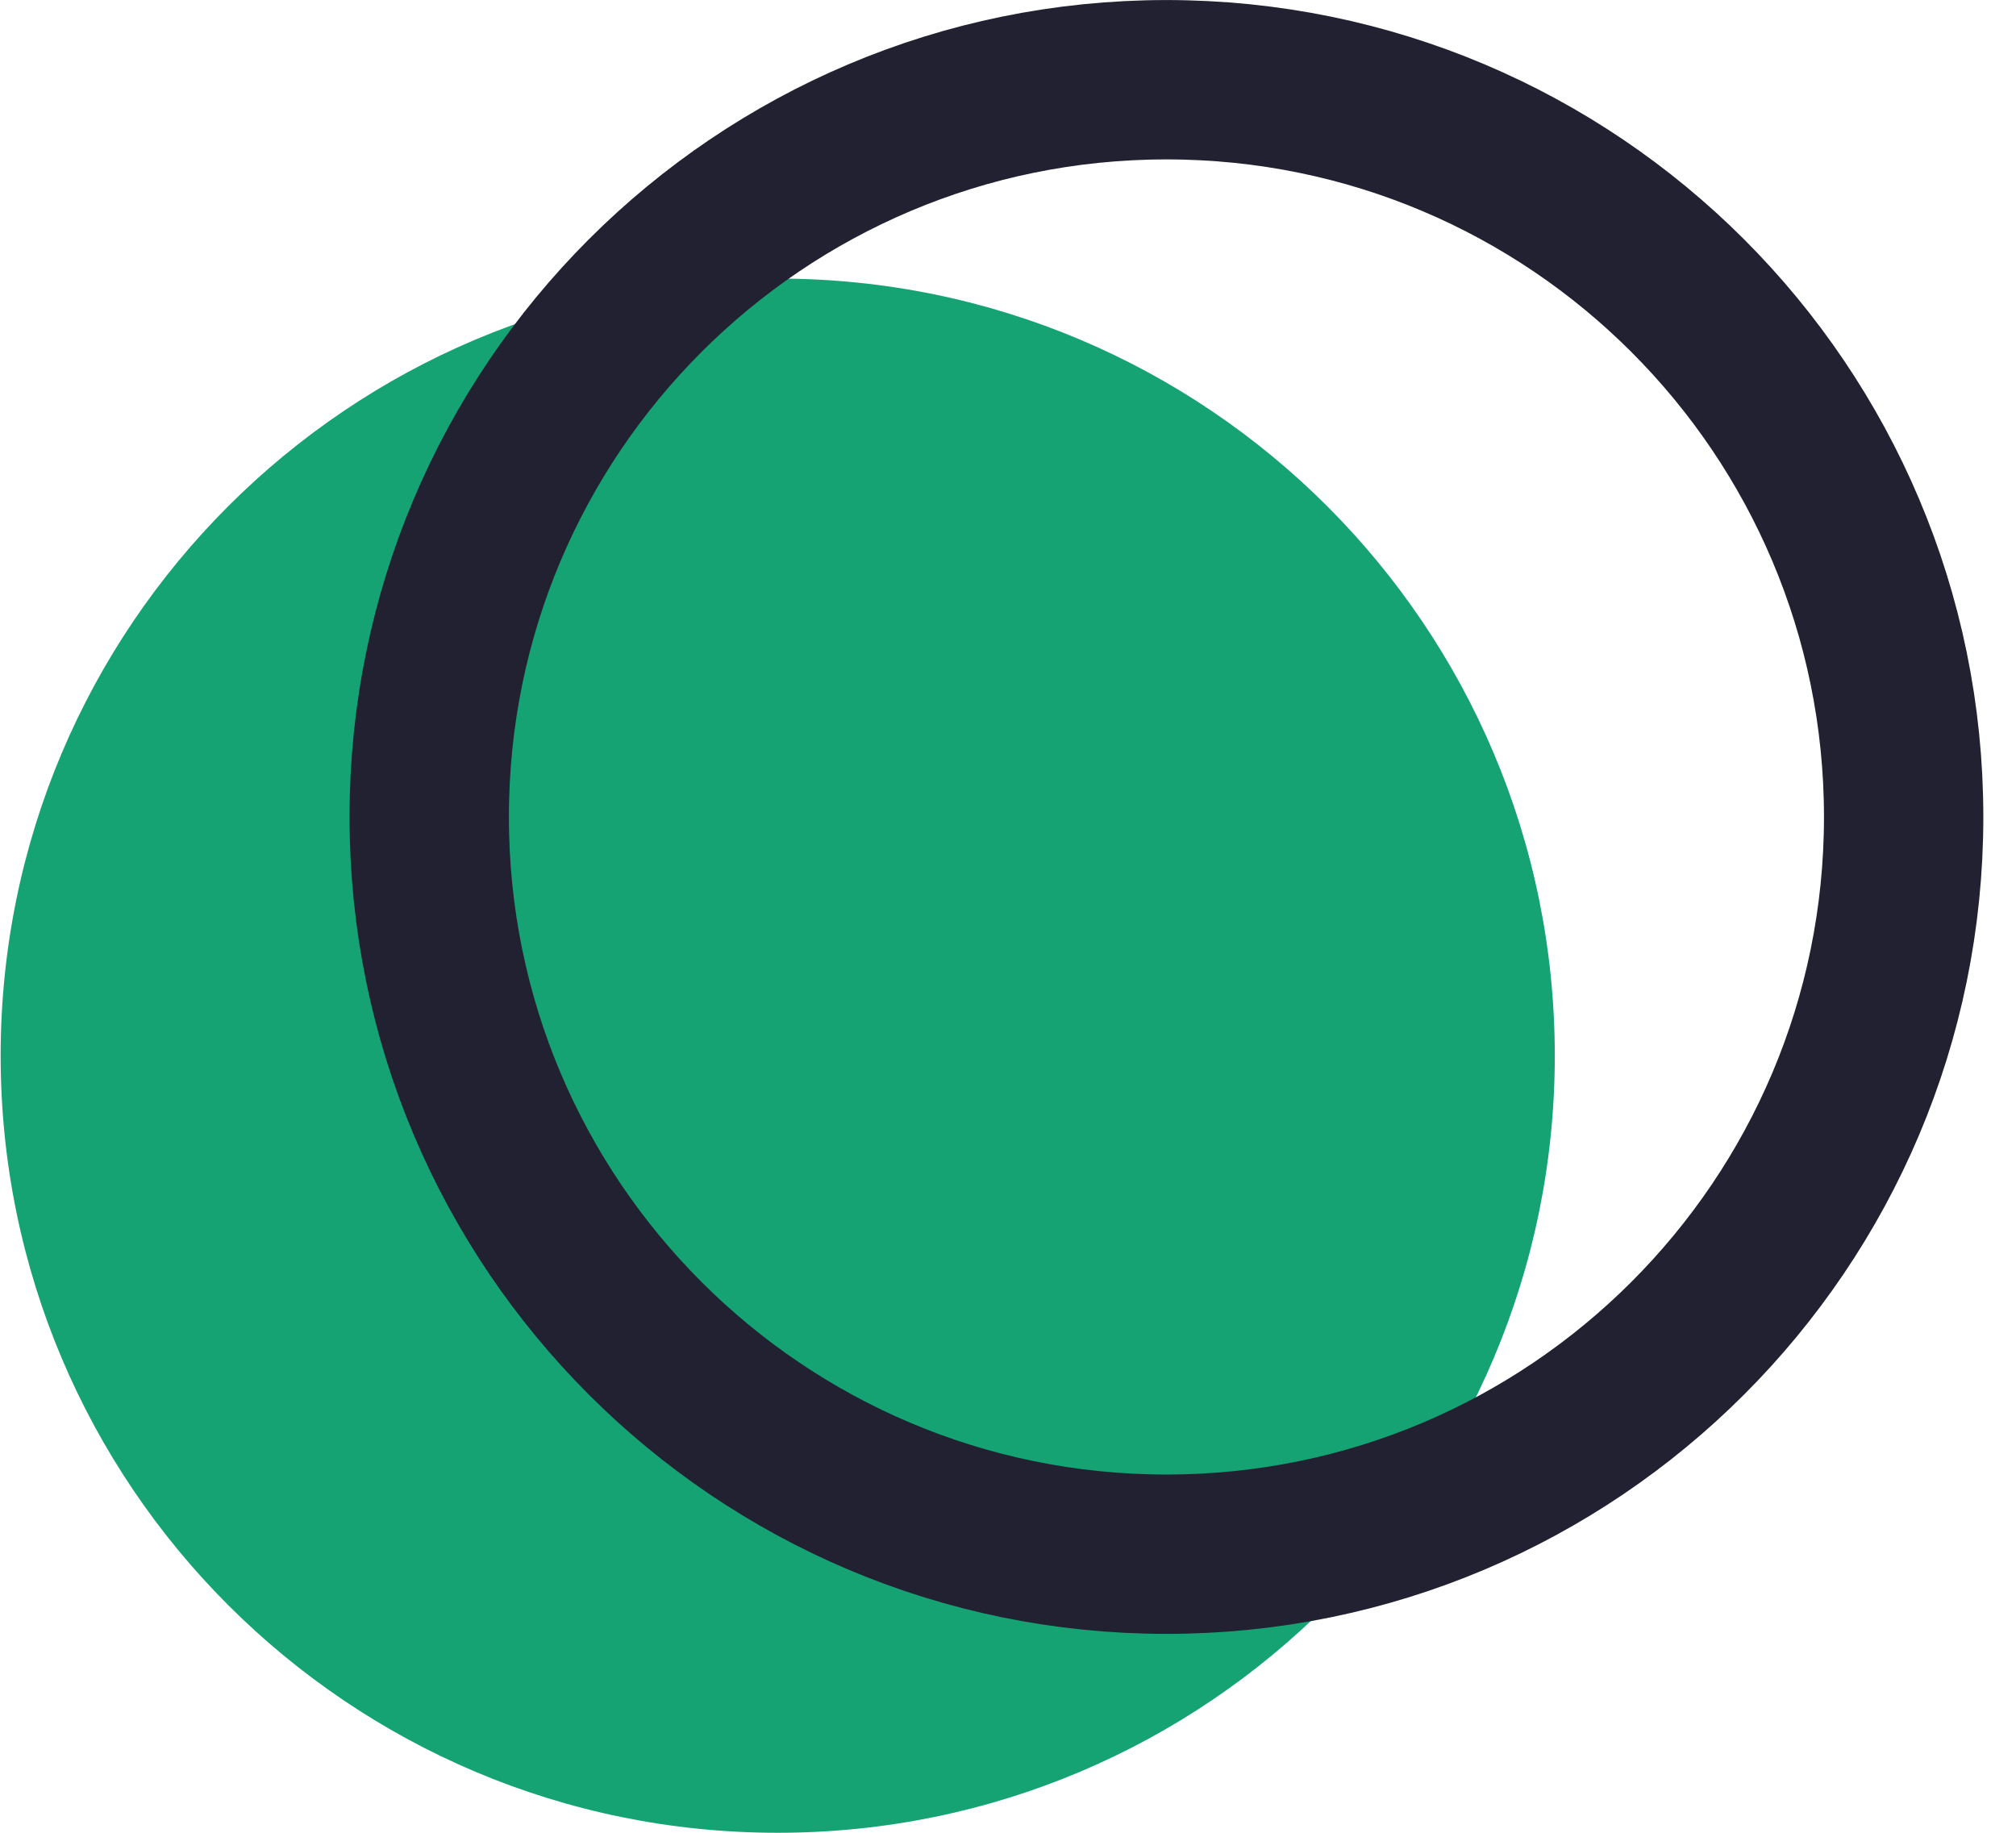
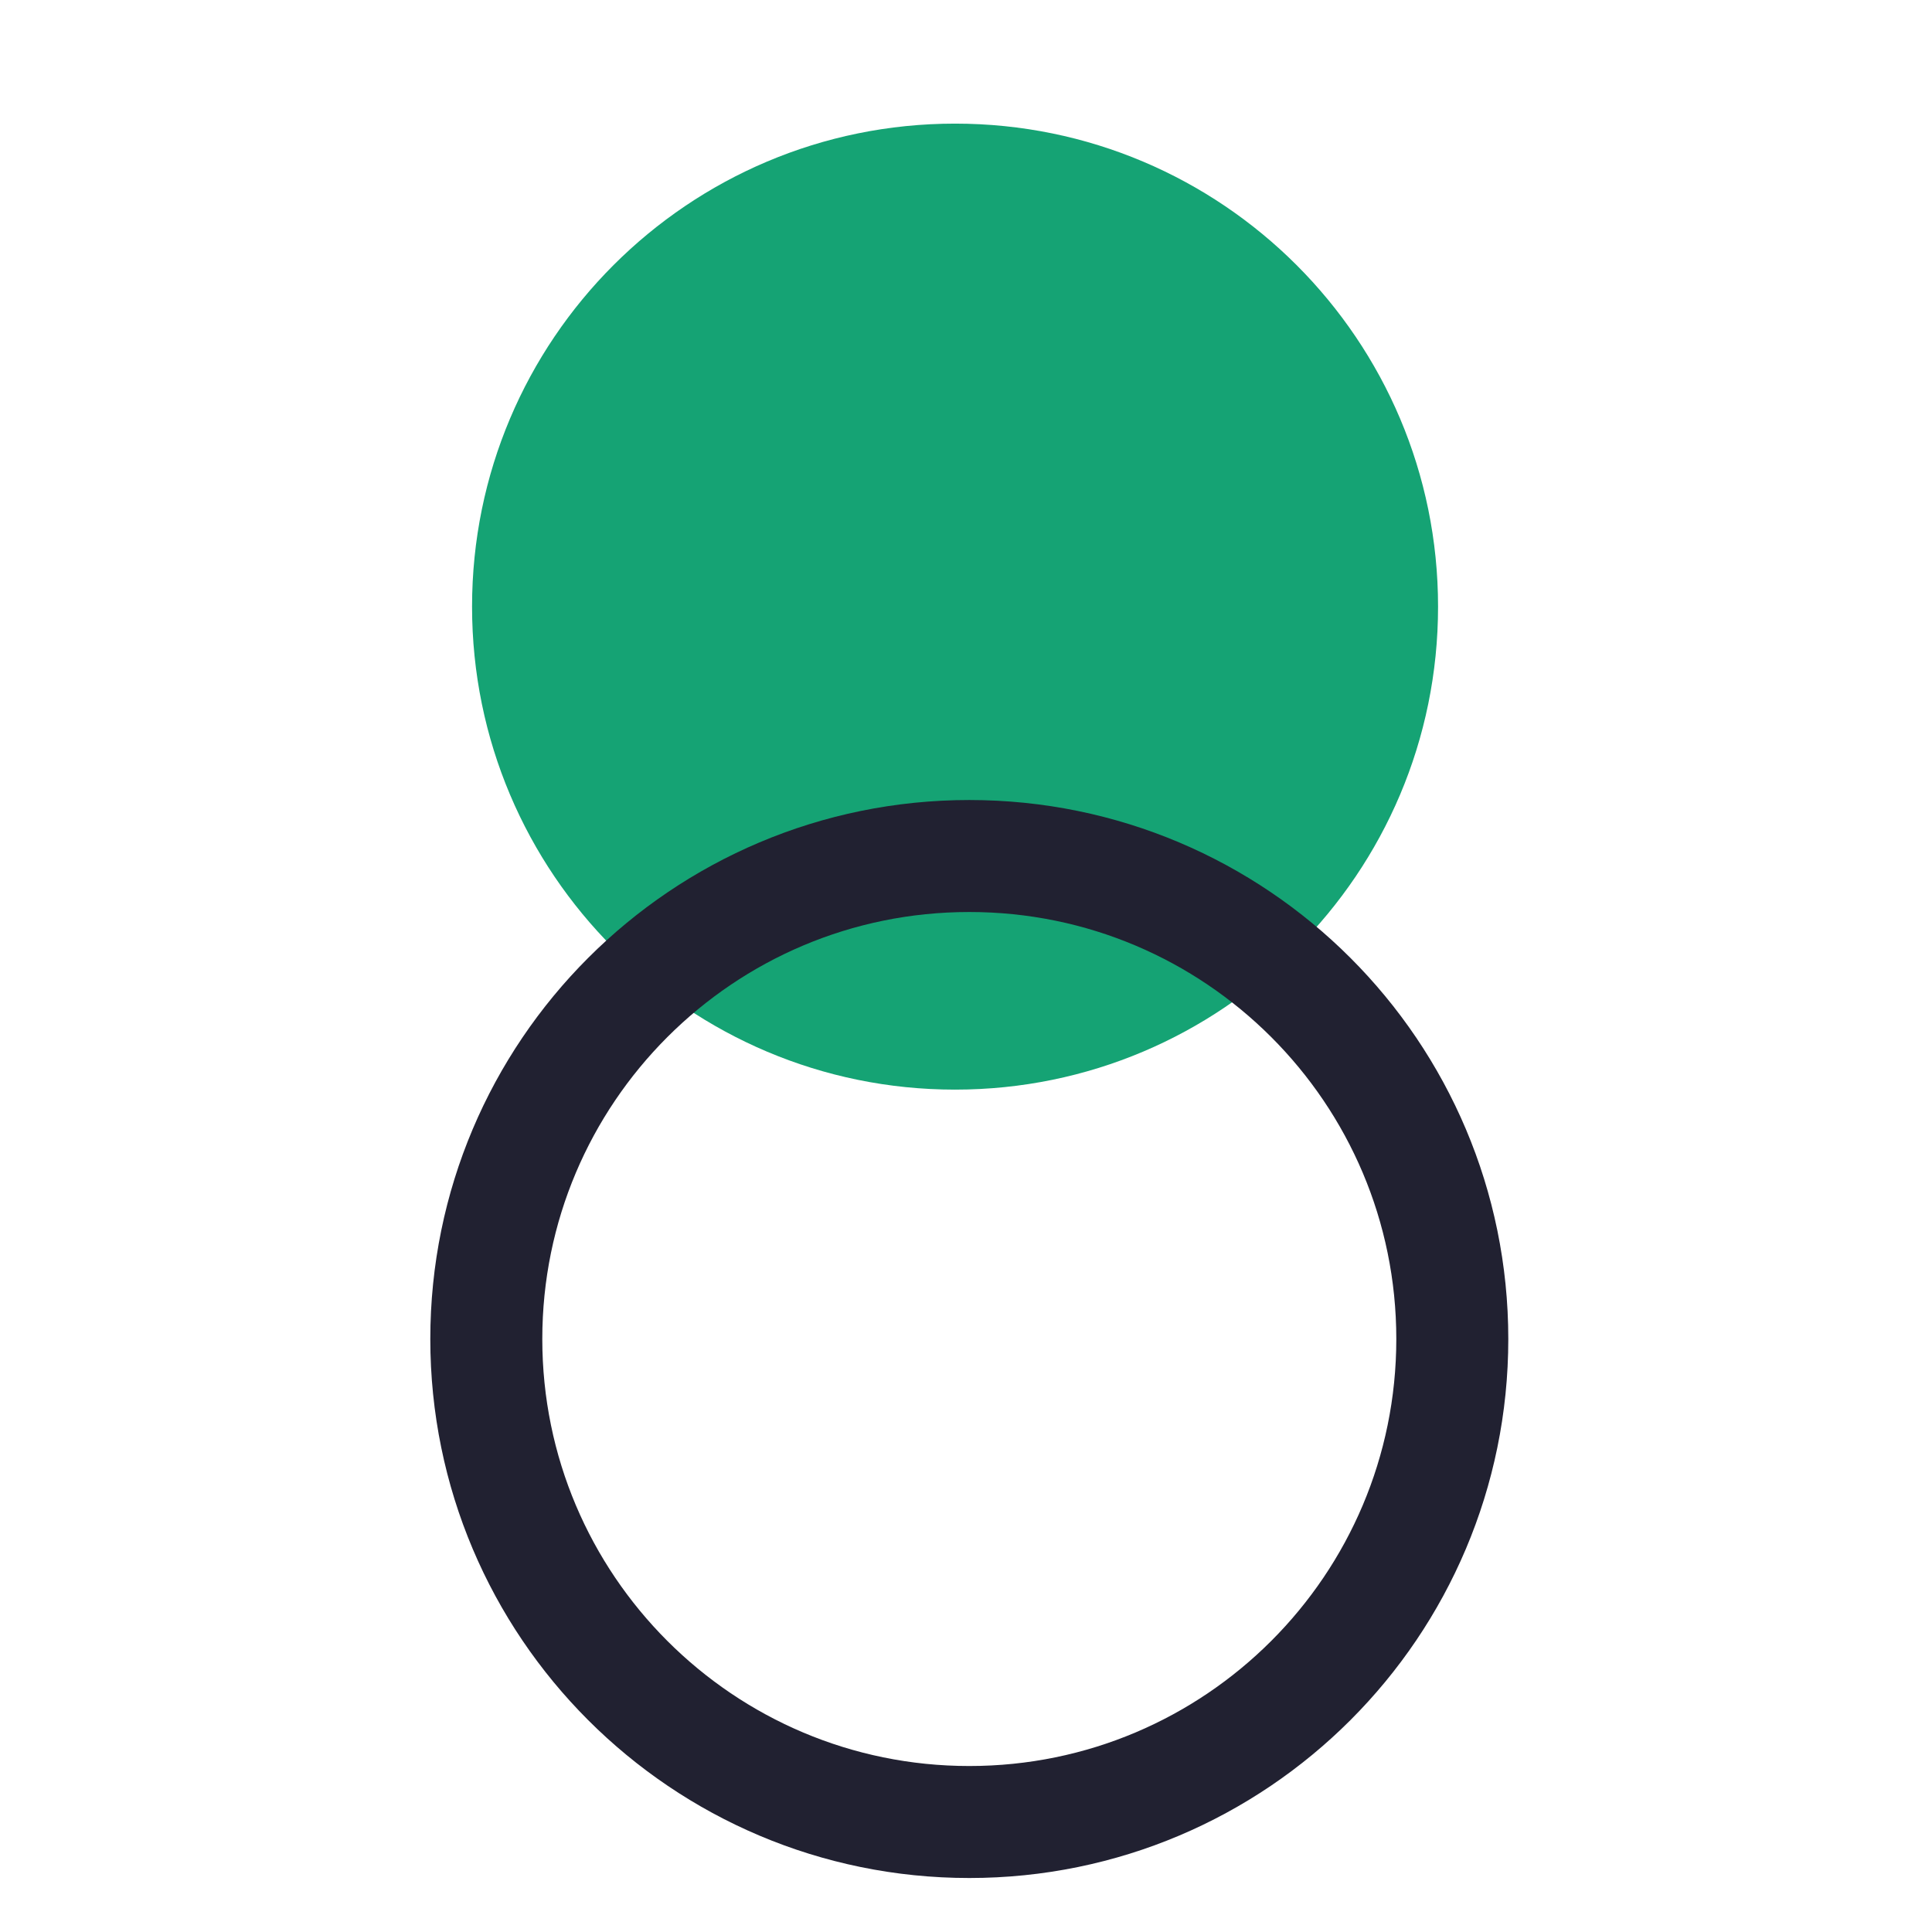
- <svg xmlns="http://www.w3.org/2000/svg" width="22" height="20" viewBox="0 0 22 20" fill="none">
-   <ellipse cx="8.487" cy="11.52" rx="8.48" ry="8.48" fill="#15A374" />
-   <path d="M20.774 8.915C20.774 13.358 17.172 16.96 12.729 16.96C8.286 16.96 4.684 13.358 4.684 8.915C4.684 4.472 8.286 0.87 12.729 0.87C17.172 0.87 20.774 4.472 20.774 8.915Z" stroke="#212131" stroke-width="1.739" />
+ <svg xmlns="http://www.w3.org/2000/svg" id="euFAiqtUgjr1" viewBox="0 0 30 30" shape-rendering="geometricPrecision" text-rendering="geometricPrecision" width="30" height="30">
+   <style>
+ #euFAiqtUgjr2_tr {animation: euFAiqtUgjr2_tr__tr 3000ms linear infinite normal forwards}@keyframes euFAiqtUgjr2_tr__tr { 0% {transform: translate(15.41143px,15.76097px) rotate(0deg)} 100% {transform: translate(15.41143px,15.76097px) rotate(360deg)}} #euFAiqtUgjr3_tr {animation: euFAiqtUgjr3_tr__tr 3000ms linear infinite normal forwards}@keyframes euFAiqtUgjr3_tr__tr { 0% {transform: translate(15px,15px) rotate(0deg)} 100% {transform: translate(15px,15px) rotate(-359deg)}}
+ </style>
+   <g id="euFAiqtUgjr2_tr" transform="translate(15.41143,15.76097) rotate(0)">
+     <path d="M7.5,18.171c4.142,0,7.5-3.358,7.5-7.5s-3.358-7.5-7.5-7.5-7.5,3.358-7.5,7.5s3.358,7.5,7.5,7.5Z" transform="translate(-8.08134,-17.01235)" fill="#15a374" />
+   </g>
+   <g id="euFAiqtUgjr3_tr" transform="translate(15,15) rotate(0)">
+     <path d="M19.677,8.5C19.677,12.642,16.319,16,12.177,16s-7.5-3.358-7.5-7.5s3.358-7.5,7.5-7.5s7.5,3.358,7.5,7.5Z" transform="translate(-12.12576,-2.707887)" fill="none" stroke="#212131" stroke-width="1.739" />
+   </g>
</svg>
